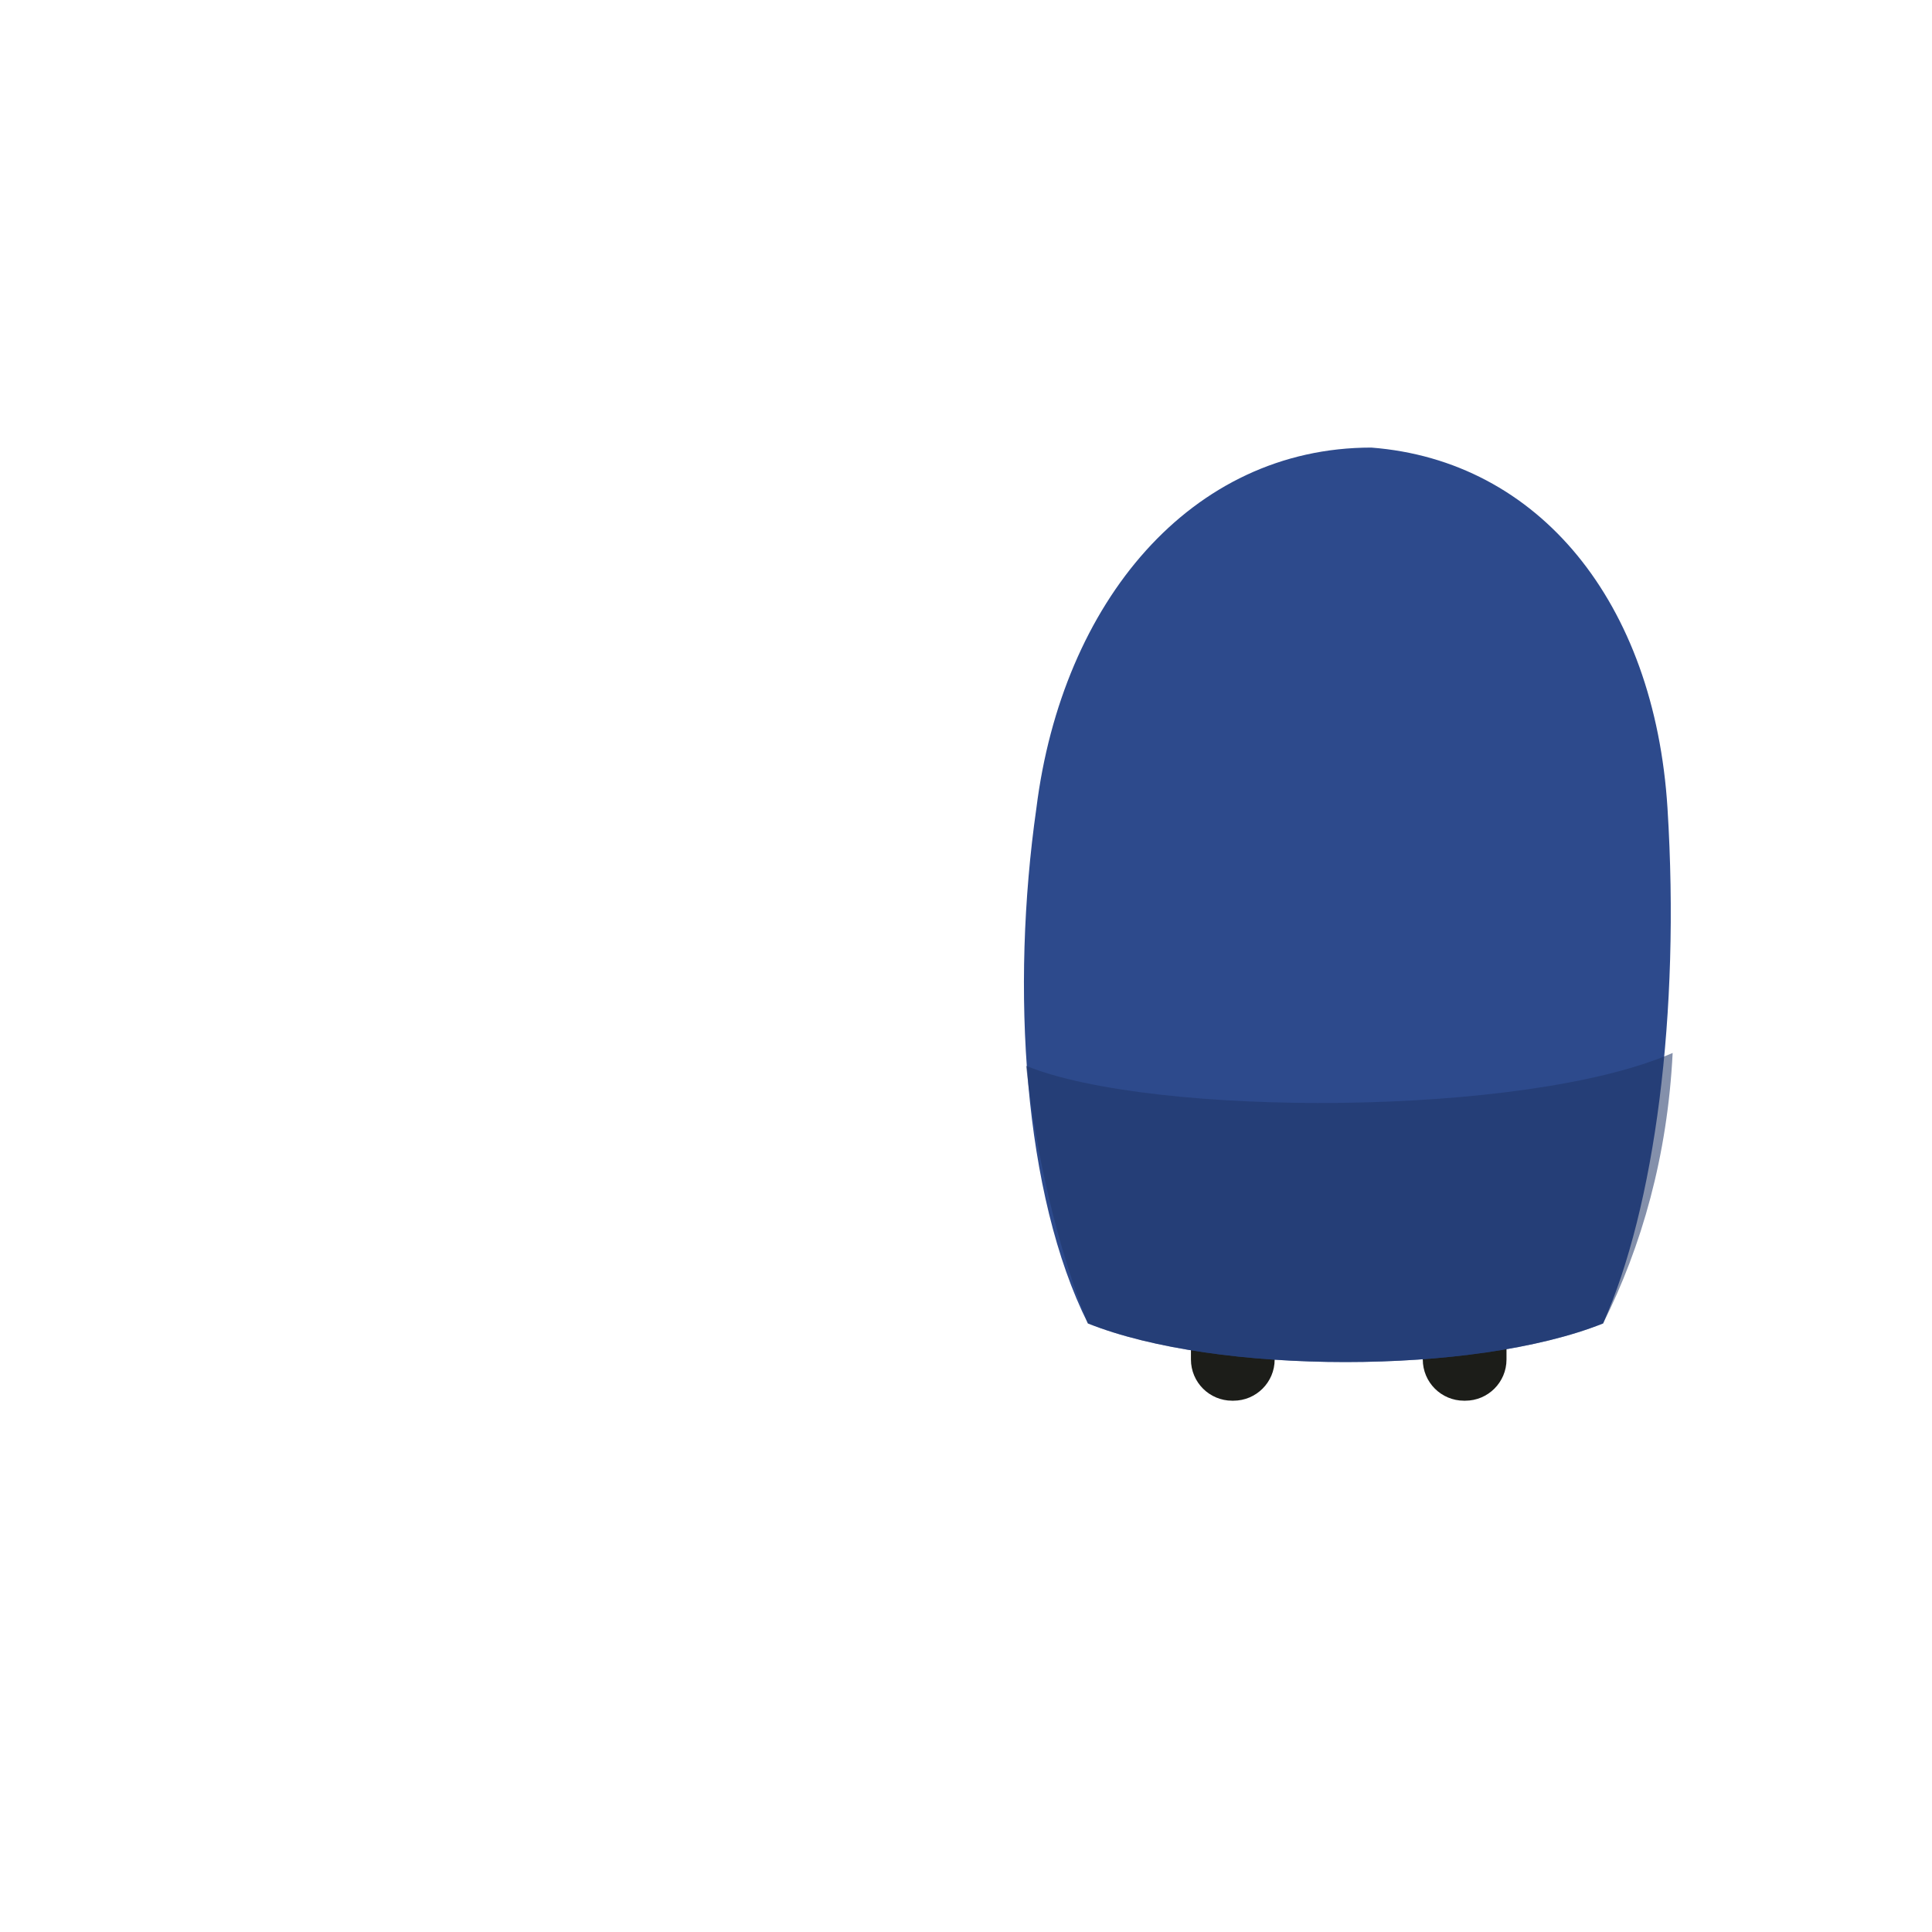
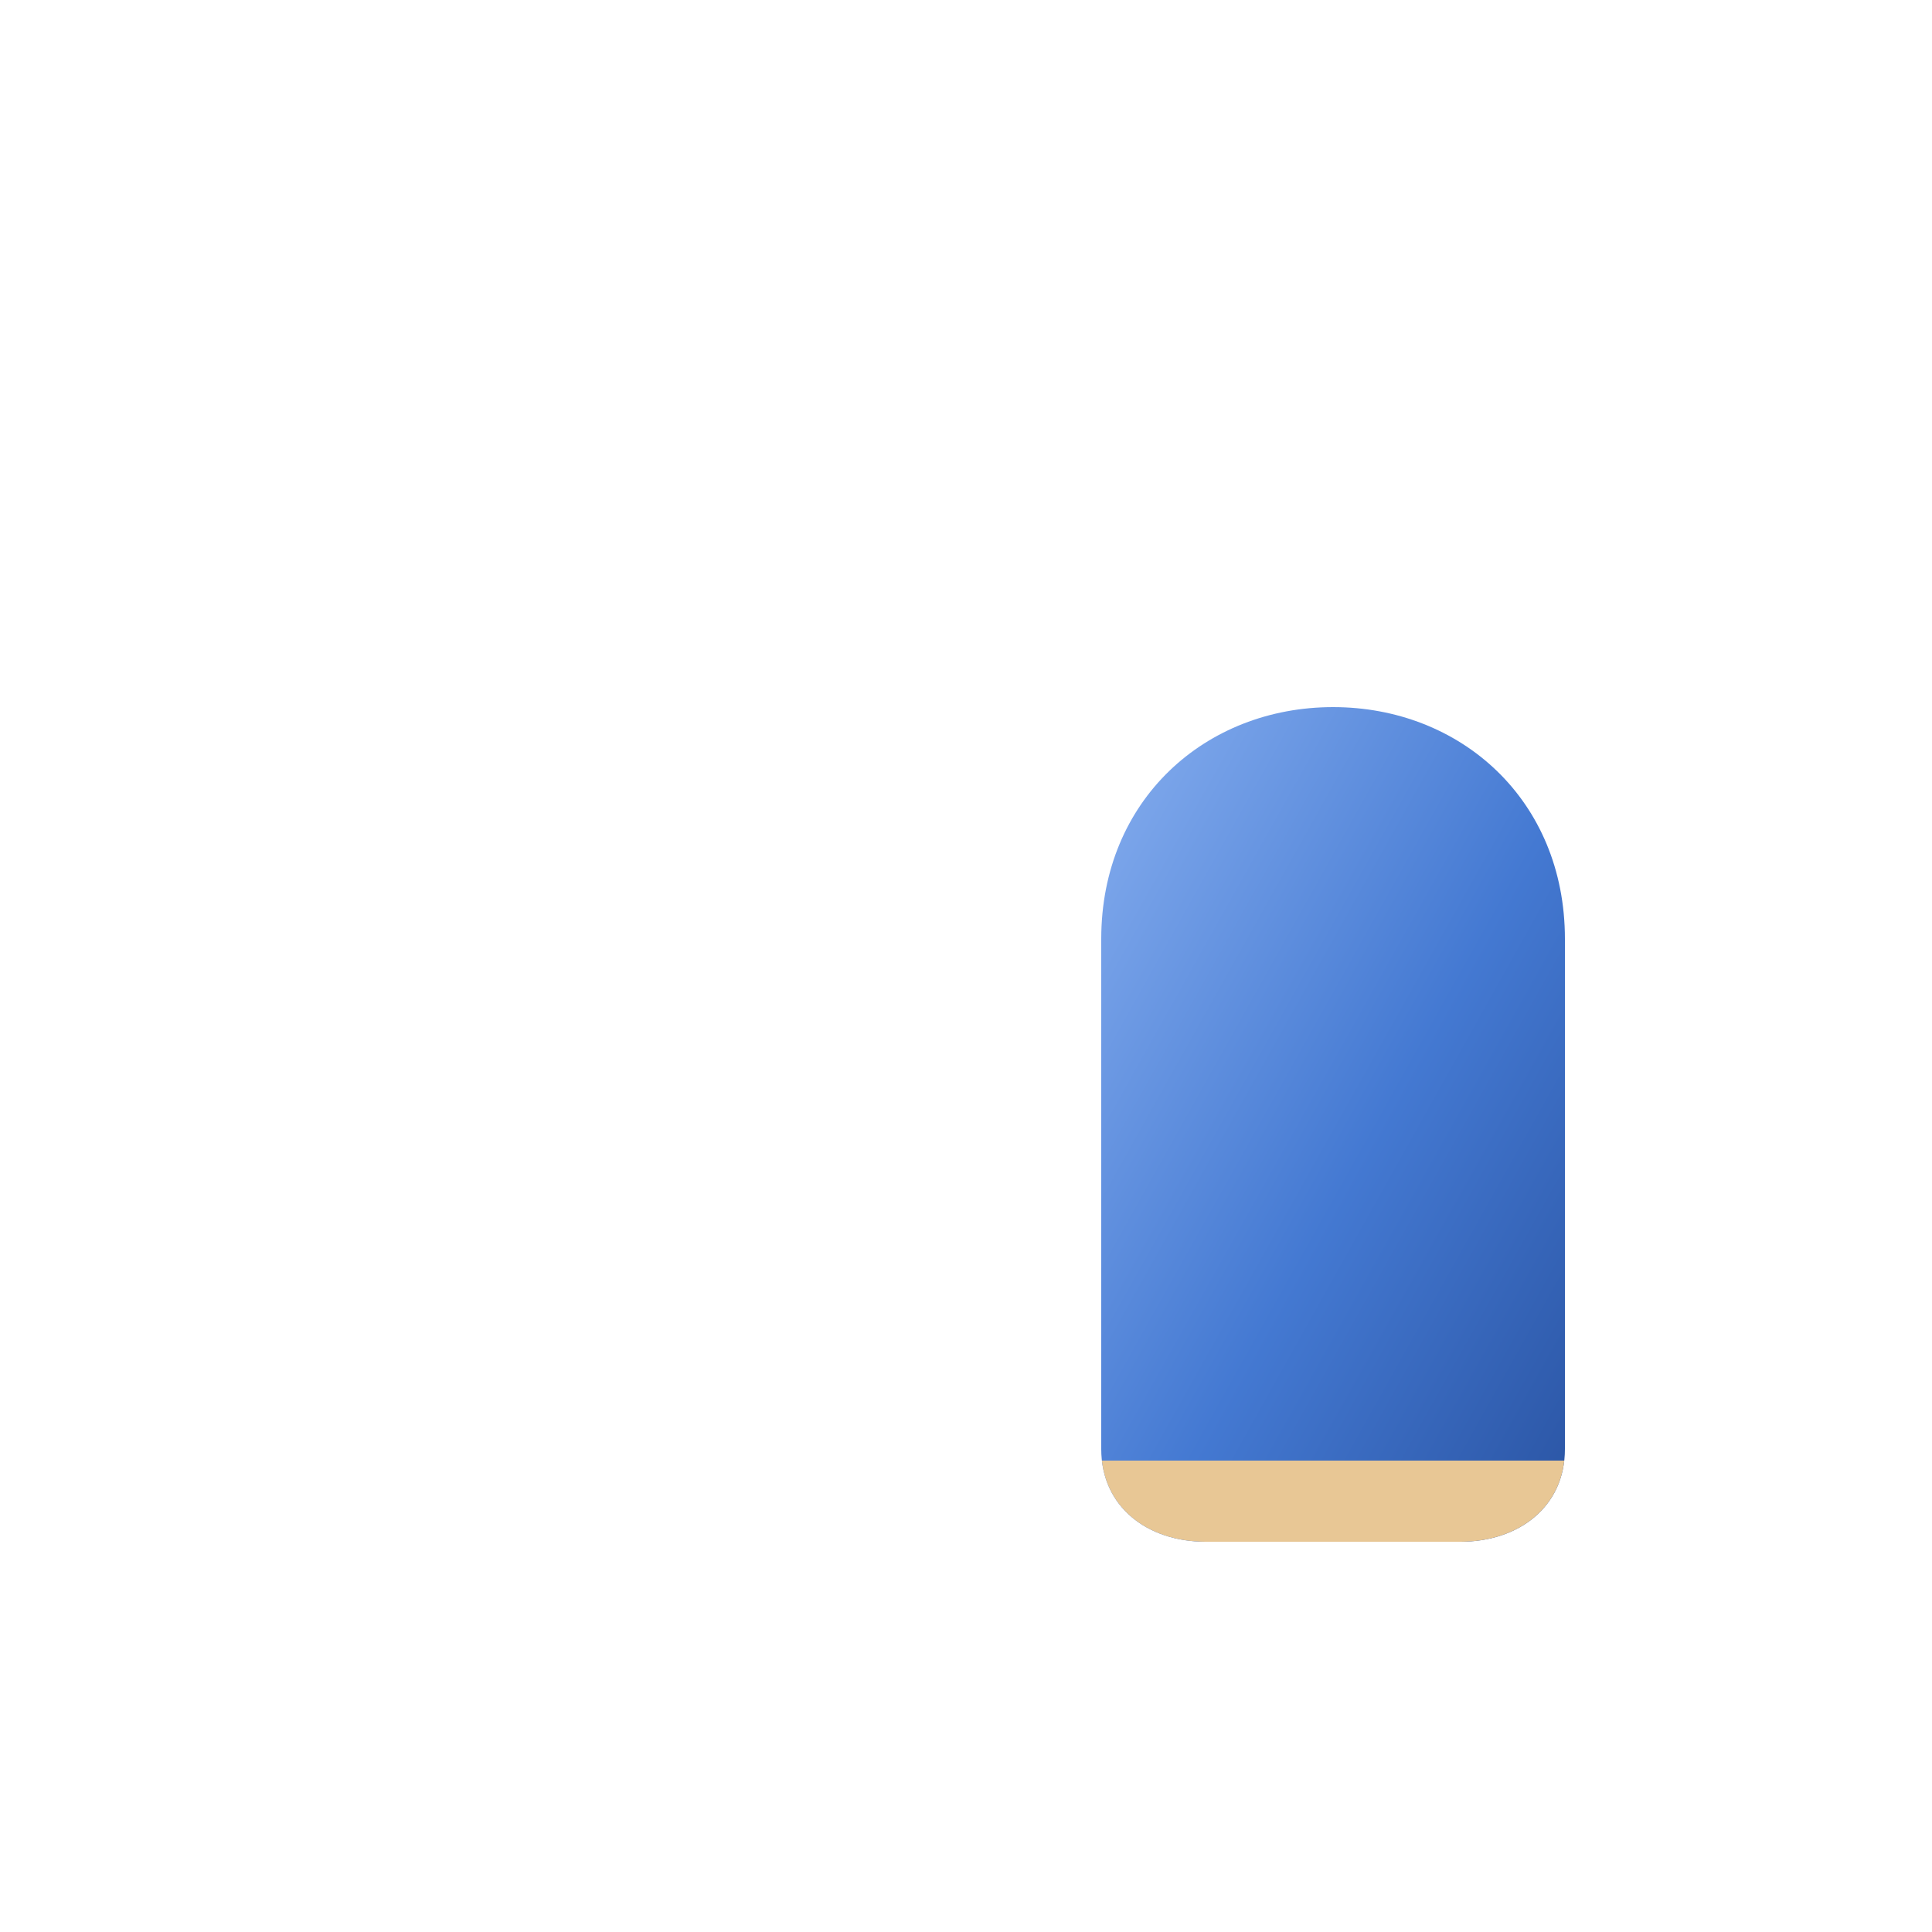
- <svg xmlns="http://www.w3.org/2000/svg" viewBox="11.5 15.5 84 84" width="1024" height="1024">
-   <g transform="translate(42 26) scale(0.56)">
-     <rect x="38" y="80" width="6.5" height="10" rx="3.2" fill="#1C1D19" />
-     <rect x="56" y="80" width="6.5" height="10" rx="3.2" fill="#1C1D19" />
-     <path d="M30 84 C25 74 24 58 26 44 C28 28 38 16 52 16 C65 17 74 28 75 44 C76 60 74 75 70 84 C60 88 40 88 30 84Z" fill="#2D4A8C" />
-     <path d="M25.2 64 C35 68 64 68 75.4 63 C75 71 73 78 70 84 C60 88 40 88 30 84 C27.6 78 26 71 25.2 64Z" fill="#1F3566" fill-opacity=".55" />
+ <svg xmlns="http://www.w3.org/2000/svg" viewBox="0 0 100 100" width="1024" height="1024">
+   <g transform="translate(39 27) scale(0.6)">
+     <defs>
+       <linearGradient id="o" x1="0" y1="0" x2="1" y2="1">
+         <stop offset="0" stop-color="#86AEEF" />
+         <stop offset=".55" stop-color="#4479D2" />
+         <stop offset="1" stop-color="#2A54A3" />
+       </linearGradient>
+       <clipPath id="oc">
+         <path d="M30 36 C30 24 39 16 50 16 C61 16 70 24 70 36 L70 80 C70 85 66 88 61 88 L39 88 C34 88 30 85 30 80Z" />
+       </clipPath>
+     </defs>
+     <path d="M30 36 C30 24 39 16 50 16 C61 16 70 24 70 36 L70 80 C70 85 66 88 61 88 L39 88 C34 88 30 85 30 80Z" fill="url(#o)" />
+     <g clip-path="url(#oc)">
+       <rect x="0" y="81" width="100" height="20" fill="#E8C795" />
+     </g>
  </g>
</svg>
